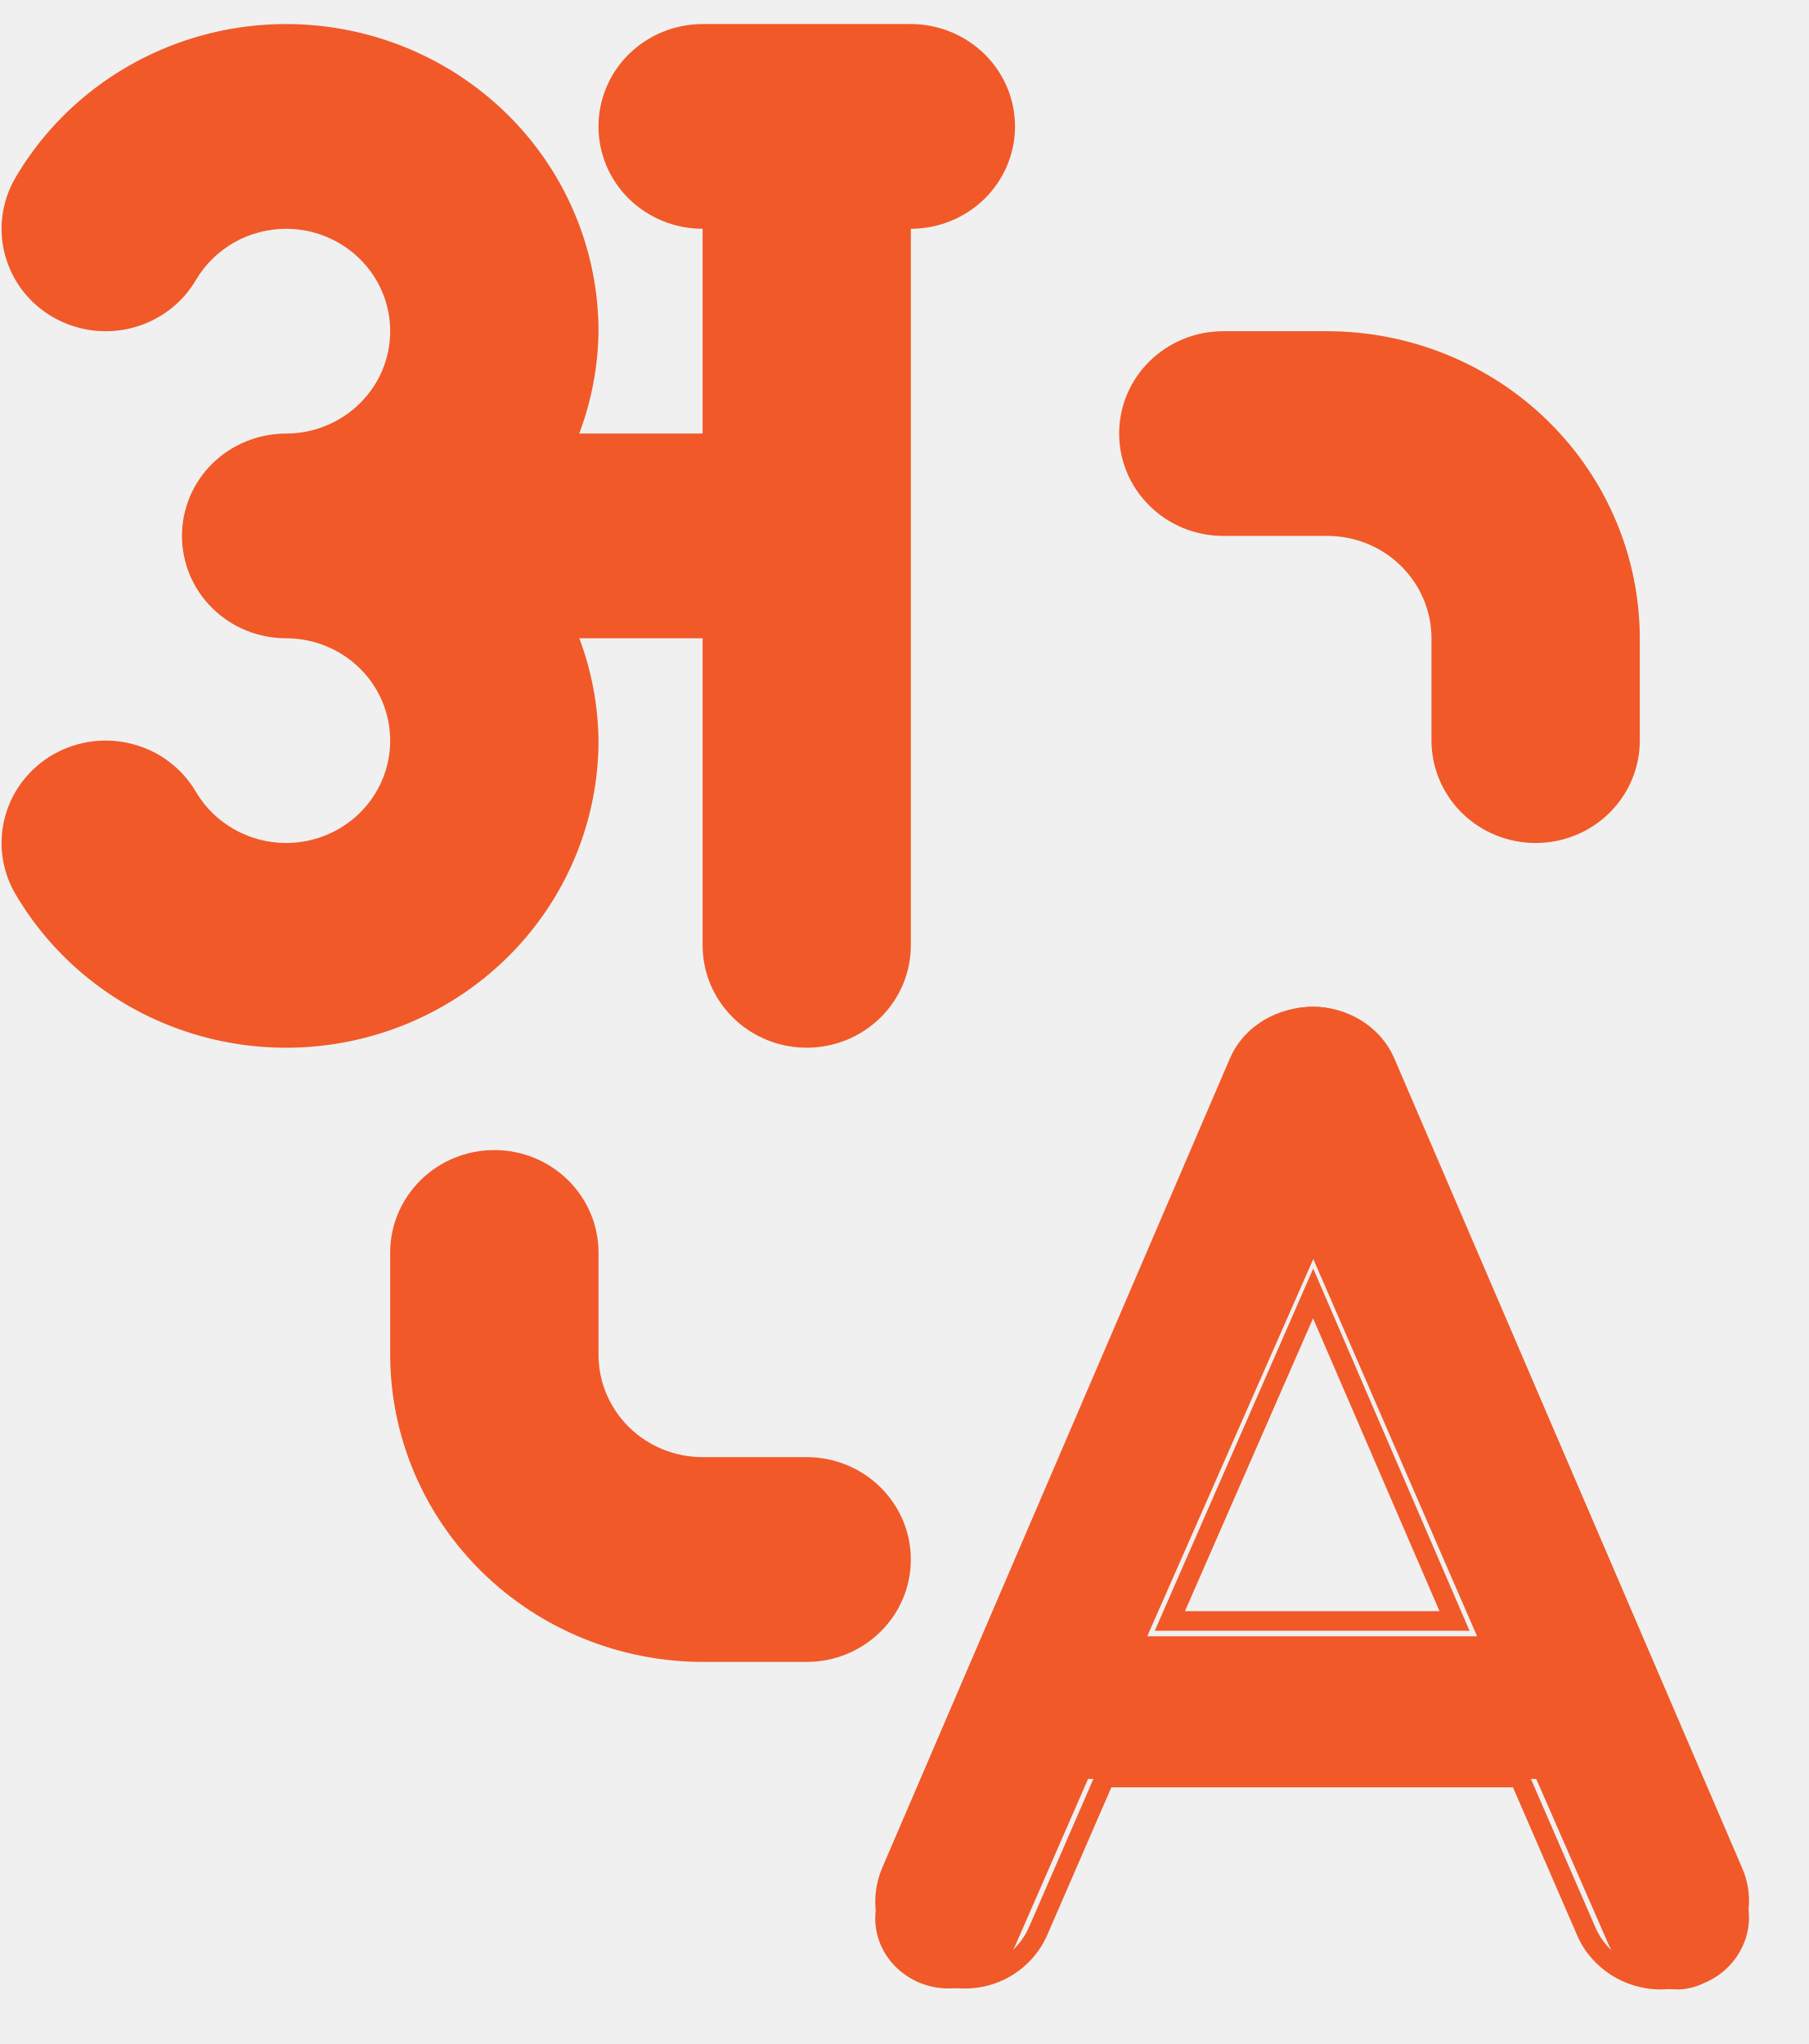
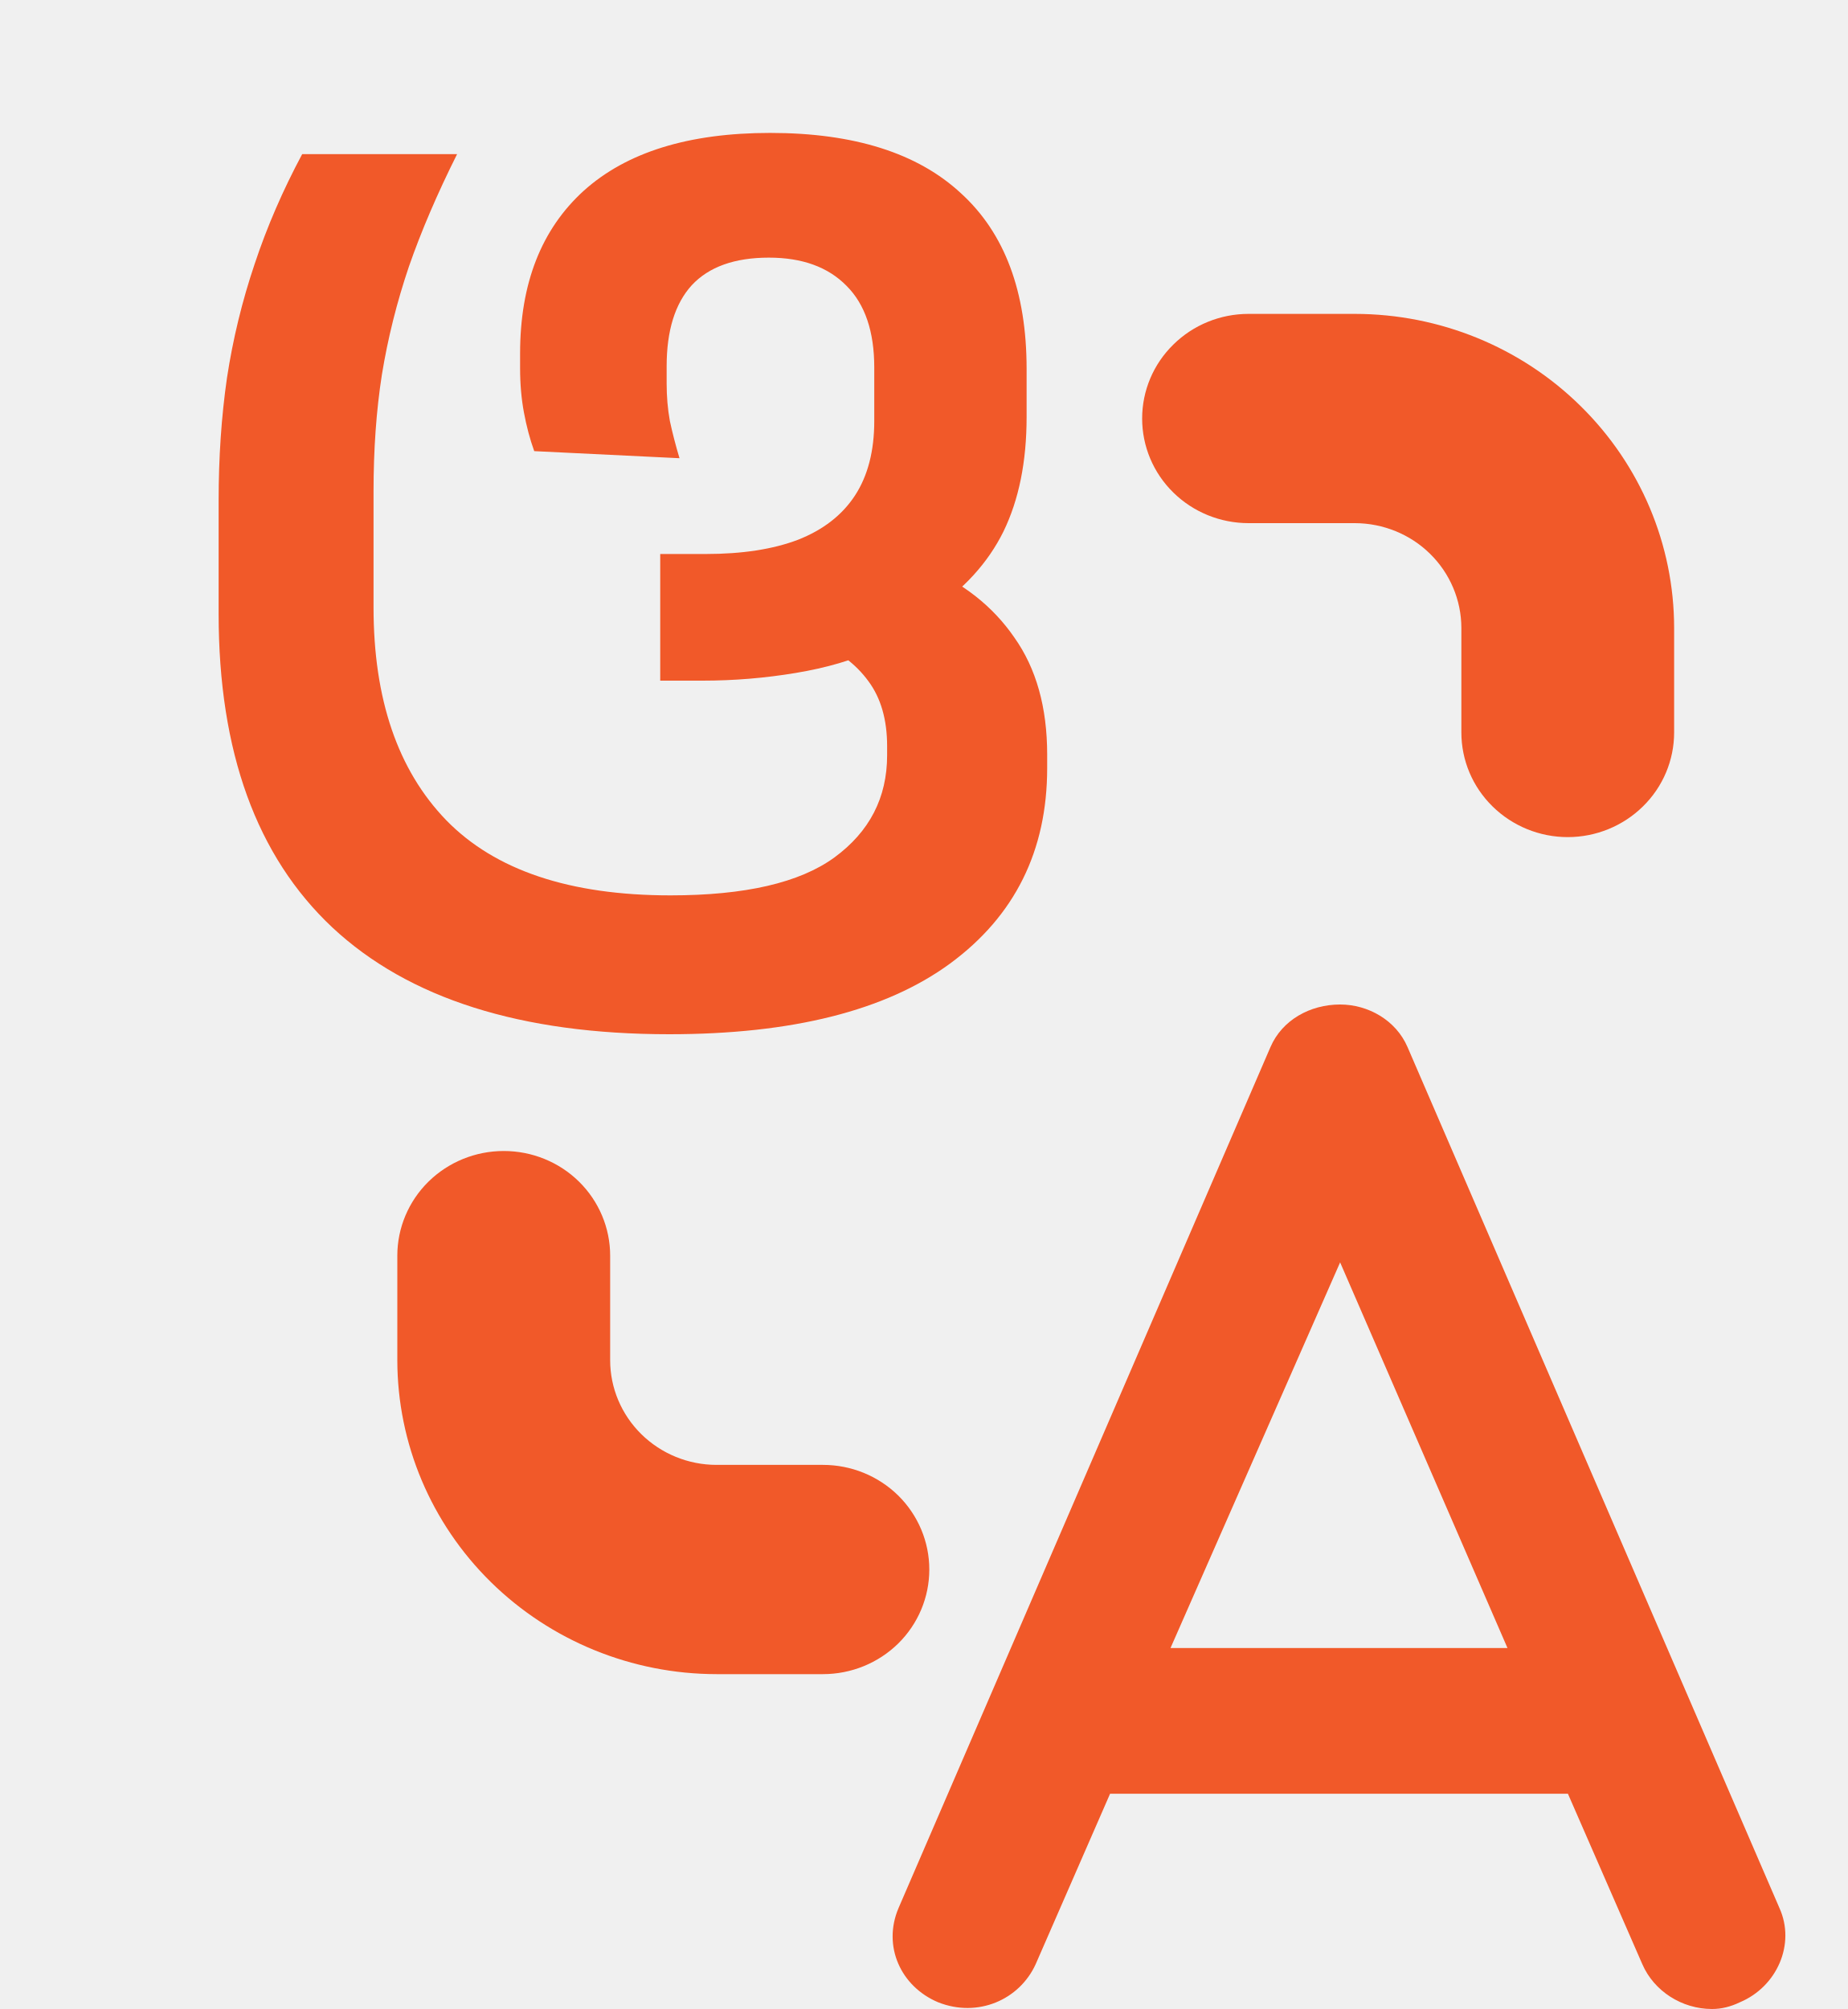
- <svg xmlns="http://www.w3.org/2000/svg" width="23" height="26" viewBox="0 0 23 26" fill="none">
-   <g clip-path="url(#clip0_451_9)">
-     <path d="M11.583 0.306H8.935C8.584 0.306 8.247 0.444 7.998 0.688C7.75 0.932 7.611 1.263 7.611 1.608C7.611 1.954 7.75 2.285 7.998 2.529C8.247 2.773 8.584 2.91 8.935 2.91V5.515H7.366C7.523 5.098 7.606 4.657 7.611 4.213C7.611 3.353 7.322 2.517 6.79 1.834C6.257 1.152 5.511 0.662 4.666 0.439C3.821 0.217 2.925 0.274 2.117 0.604C1.309 0.933 0.634 1.515 0.197 2.259C0.11 2.408 0.054 2.571 0.031 2.741C0.008 2.91 0.02 3.083 0.065 3.248C0.11 3.413 0.187 3.568 0.293 3.704C0.399 3.84 0.531 3.953 0.682 4.039C0.833 4.124 0.999 4.18 1.171 4.202C1.344 4.225 1.519 4.213 1.687 4.169C1.855 4.125 2.013 4.048 2.151 3.944C2.289 3.84 2.404 3.71 2.491 3.562C2.608 3.364 2.775 3.2 2.976 3.085C3.177 2.971 3.405 2.911 3.638 2.91C3.989 2.91 4.326 3.048 4.574 3.292C4.823 3.536 4.962 3.867 4.962 4.213C4.962 4.558 4.823 4.889 4.574 5.133C4.326 5.377 3.989 5.515 3.638 5.515C3.287 5.515 2.95 5.652 2.701 5.896C2.453 6.14 2.314 6.471 2.314 6.817C2.314 7.162 2.453 7.493 2.701 7.737C2.95 7.982 3.287 8.119 3.638 8.119C3.989 8.119 4.326 8.256 4.574 8.5C4.823 8.744 4.962 9.076 4.962 9.421C4.962 9.766 4.823 10.097 4.574 10.342C4.326 10.586 3.989 10.723 3.638 10.723C3.405 10.723 3.177 10.662 2.976 10.548C2.775 10.434 2.608 10.27 2.491 10.072C2.405 9.924 2.289 9.794 2.151 9.69C2.013 9.585 1.855 9.509 1.687 9.465C1.519 9.42 1.344 9.409 1.171 9.431C0.999 9.453 0.833 9.509 0.682 9.594C0.531 9.68 0.399 9.794 0.293 9.93C0.187 10.065 0.11 10.22 0.065 10.386C0.02 10.551 0.008 10.723 0.031 10.893C0.054 11.062 0.11 11.226 0.197 11.374C0.635 12.119 1.309 12.701 2.117 13.03C2.925 13.359 3.821 13.417 4.666 13.194C5.511 12.972 6.257 12.481 6.79 11.799C7.322 11.117 7.611 10.281 7.611 9.421C7.606 8.976 7.524 8.536 7.367 8.119H8.935V12.025C8.935 12.37 9.074 12.701 9.323 12.946C9.571 13.19 9.908 13.327 10.259 13.327C10.61 13.327 10.947 13.19 11.195 12.946C11.444 12.701 11.583 12.37 11.583 12.025V2.91C11.934 2.91 12.271 2.773 12.52 2.529C12.768 2.285 12.908 1.954 12.908 1.608C12.908 1.263 12.768 0.932 12.52 0.688C12.271 0.444 11.934 0.306 11.583 0.306ZM15.556 6.817H16.88C17.231 6.817 17.568 6.954 17.816 7.199C18.064 7.443 18.204 7.774 18.204 8.119V9.421C18.204 9.766 18.344 10.097 18.592 10.342C18.841 10.586 19.177 10.723 19.529 10.723C19.88 10.723 20.217 10.586 20.465 10.342C20.713 10.097 20.853 9.766 20.853 9.421V8.119C20.852 7.083 20.433 6.09 19.688 5.358C18.943 4.626 17.933 4.214 16.88 4.213H15.556C15.205 4.213 14.868 4.35 14.62 4.594C14.371 4.838 14.232 5.169 14.232 5.515C14.232 5.86 14.371 6.191 14.62 6.435C14.868 6.68 15.205 6.817 15.556 6.817ZM10.259 18.535H8.935C8.584 18.535 8.247 18.398 7.999 18.154C7.751 17.909 7.611 17.578 7.611 17.233V15.931C7.611 15.586 7.471 15.255 7.223 15.011C6.974 14.766 6.638 14.629 6.286 14.629C5.935 14.629 5.598 14.766 5.35 15.011C5.102 15.255 4.962 15.586 4.962 15.931V17.233C4.963 18.269 5.382 19.262 6.127 19.994C6.872 20.726 7.881 21.138 8.935 21.14H10.259C10.61 21.14 10.947 21.002 11.195 20.758C11.444 20.514 11.583 20.183 11.583 19.837C11.583 19.492 11.444 19.161 11.195 18.917C10.947 18.672 10.61 18.535 10.259 18.535Z" fill="#F15929" />
-     <path d="M22.168 24.051C22.371 24.497 22.139 25.027 21.677 25.222C21.561 25.278 21.445 25.306 21.329 25.306C20.953 25.306 20.606 25.083 20.462 24.748L19.536 22.628H13.837L12.911 24.748C12.709 25.195 12.188 25.418 11.696 25.222C11.233 25.027 11.002 24.525 11.204 24.051L15.833 13.336C15.978 13.002 16.325 12.806 16.701 12.806C17.048 12.806 17.395 13.002 17.54 13.336L22.168 24.051ZM14.589 20.814H18.784L16.701 16.015L14.589 20.814Z" fill="#F15929" />
-     <path fill-rule="evenodd" clip-rule="evenodd" d="M13.314 24.622C13.066 25.172 12.426 25.446 11.829 25.208L11.824 25.206C11.263 24.967 10.971 24.344 11.221 23.754L15.639 13.467C15.823 13.04 16.256 12.806 16.7 12.806C17.121 12.806 17.551 13.043 17.733 13.467L22.15 23.751C22.403 24.314 22.111 24.963 21.555 25.203C21.415 25.27 21.269 25.306 21.118 25.306C20.66 25.306 20.236 25.034 20.057 24.619C20.057 24.619 20.058 24.619 20.057 24.619L19.24 22.735H14.133L13.314 24.622ZM13.967 22.485H19.406L20.29 24.52C20.428 24.842 20.759 25.056 21.118 25.056C21.228 25.056 21.339 25.029 21.449 24.976C21.891 24.788 22.112 24.279 21.919 23.851L17.501 13.565C17.363 13.244 17.032 13.056 16.7 13.056C16.341 13.056 16.01 13.244 15.872 13.565L11.454 23.851C11.261 24.306 11.482 24.788 11.923 24.976C12.393 25.163 12.89 24.949 13.083 24.52L13.967 22.485ZM18.688 20.744L16.7 16.137L14.685 20.744H18.688ZM15.069 20.494H18.306L16.698 16.769L15.069 20.494Z" fill="#F15929" />
+ <svg xmlns="http://www.w3.org/2000/svg" width="23" height="25" viewBox="0 0 23 25" fill="none">
+   <g clip-path="url(#clip0_1087_13)">
+     <path d="M15.539 6.51H16.863C17.214 6.511 17.551 6.648 17.799 6.892C18.047 7.136 18.187 7.467 18.188 7.812V9.115C18.188 9.46 18.327 9.791 18.576 10.035C18.824 10.279 19.161 10.417 19.512 10.417C19.863 10.417 20.2 10.279 20.448 10.035C20.697 9.791 20.836 9.46 20.836 9.115V7.812C20.835 6.777 20.416 5.784 19.671 5.052C18.927 4.319 17.917 3.907 16.863 3.906H15.539C15.188 3.906 14.851 4.043 14.603 4.288C14.354 4.532 14.215 4.863 14.215 5.208C14.215 5.554 14.354 5.885 14.603 6.129C14.851 6.373 15.188 6.51 15.539 6.51ZM10.242 18.229H8.918C8.567 18.229 8.23 18.091 7.982 17.847C7.734 17.603 7.594 17.272 7.594 16.927V15.625C7.594 15.28 7.454 14.948 7.206 14.704C6.958 14.46 6.621 14.323 6.27 14.323C5.918 14.323 5.582 14.46 5.333 14.704C5.085 14.948 4.945 15.28 4.945 15.625V16.927C4.946 17.963 5.365 18.956 6.11 19.688C6.855 20.42 7.865 20.832 8.918 20.833H10.242C10.594 20.833 10.93 20.696 11.179 20.452C11.427 20.208 11.566 19.876 11.566 19.531C11.566 19.186 11.427 18.855 11.179 18.61C10.93 18.366 10.594 18.229 10.242 18.229Z" fill="#F15929" />
+     <path d="M22.147 23.744C22.349 24.191 22.118 24.721 21.655 24.916C21.539 24.972 21.424 25 21.308 25C20.932 25 20.585 24.777 20.44 24.442L19.514 22.321H13.816L12.89 24.442C12.687 24.888 12.167 25.112 11.675 24.916C11.212 24.721 10.981 24.219 11.183 23.744L15.812 13.03C15.956 12.695 16.303 12.5 16.679 12.5C17.027 12.5 17.374 12.695 17.518 13.03L22.147 23.744ZM14.568 20.508H18.762L16.679 15.709L14.568 20.508Z" fill="#F15929" />
+     <path d="M8.329 12.87C6.483 12.87 5.086 12.427 4.137 11.542C3.193 10.656 2.721 9.355 2.721 7.638V6.23C2.721 5.697 2.755 5.187 2.825 4.702C2.899 4.217 3.014 3.745 3.169 3.286C3.323 2.822 3.521 2.366 3.761 1.918H5.689C5.443 2.409 5.243 2.875 5.089 3.318C4.939 3.761 4.827 4.209 4.753 4.662C4.683 5.11 4.649 5.595 4.649 6.118V7.558C4.649 8.699 4.95 9.582 5.553 10.206C6.161 10.83 7.091 11.142 8.345 11.142C9.273 11.142 9.953 10.985 10.385 10.67C10.822 10.35 11.041 9.926 11.041 9.398V9.286C11.041 8.955 10.963 8.686 10.809 8.478C10.654 8.265 10.435 8.099 10.153 7.982L11.497 7.046C11.982 7.249 12.358 7.545 12.625 7.934C12.897 8.318 13.033 8.803 13.033 9.39V9.558C13.033 10.587 12.63 11.398 11.825 11.99C11.025 12.576 9.859 12.87 8.329 12.87ZM8.217 8.47V6.894H8.785C9.238 6.894 9.619 6.835 9.929 6.718C10.243 6.595 10.481 6.411 10.641 6.166C10.801 5.921 10.881 5.611 10.881 5.238V4.574C10.881 4.126 10.766 3.787 10.537 3.558C10.307 3.323 9.985 3.206 9.569 3.206C9.142 3.206 8.822 3.321 8.609 3.55C8.401 3.779 8.297 4.115 8.297 4.558V4.774C8.297 4.934 8.31 5.089 8.337 5.238C8.369 5.387 8.409 5.542 8.457 5.702L6.649 5.614C6.595 5.465 6.553 5.305 6.521 5.134C6.489 4.963 6.473 4.779 6.473 4.582V4.398C6.473 3.529 6.737 2.854 7.265 2.374C7.798 1.894 8.571 1.654 9.585 1.654C10.63 1.654 11.422 1.905 11.961 2.406C12.505 2.902 12.777 3.63 12.777 4.59V5.19C12.777 5.745 12.681 6.219 12.489 6.614C12.297 7.003 11.993 7.337 11.577 7.614L10.889 8.086C10.617 8.214 10.289 8.31 9.905 8.374C9.521 8.438 9.134 8.47 8.745 8.47H8.217Z" fill="#F15929" />
  </g>
  <defs>
-     <clipPath id="clip0_451_9">
-       <rect width="22.222" height="25" fill="white" transform="translate(0.0195312 0.306152)" />
+     <clipPath id="clip0_1087_13">
+       <rect width="22.222" height="25" fill="white" />
    </clipPath>
  </defs>
</svg>
